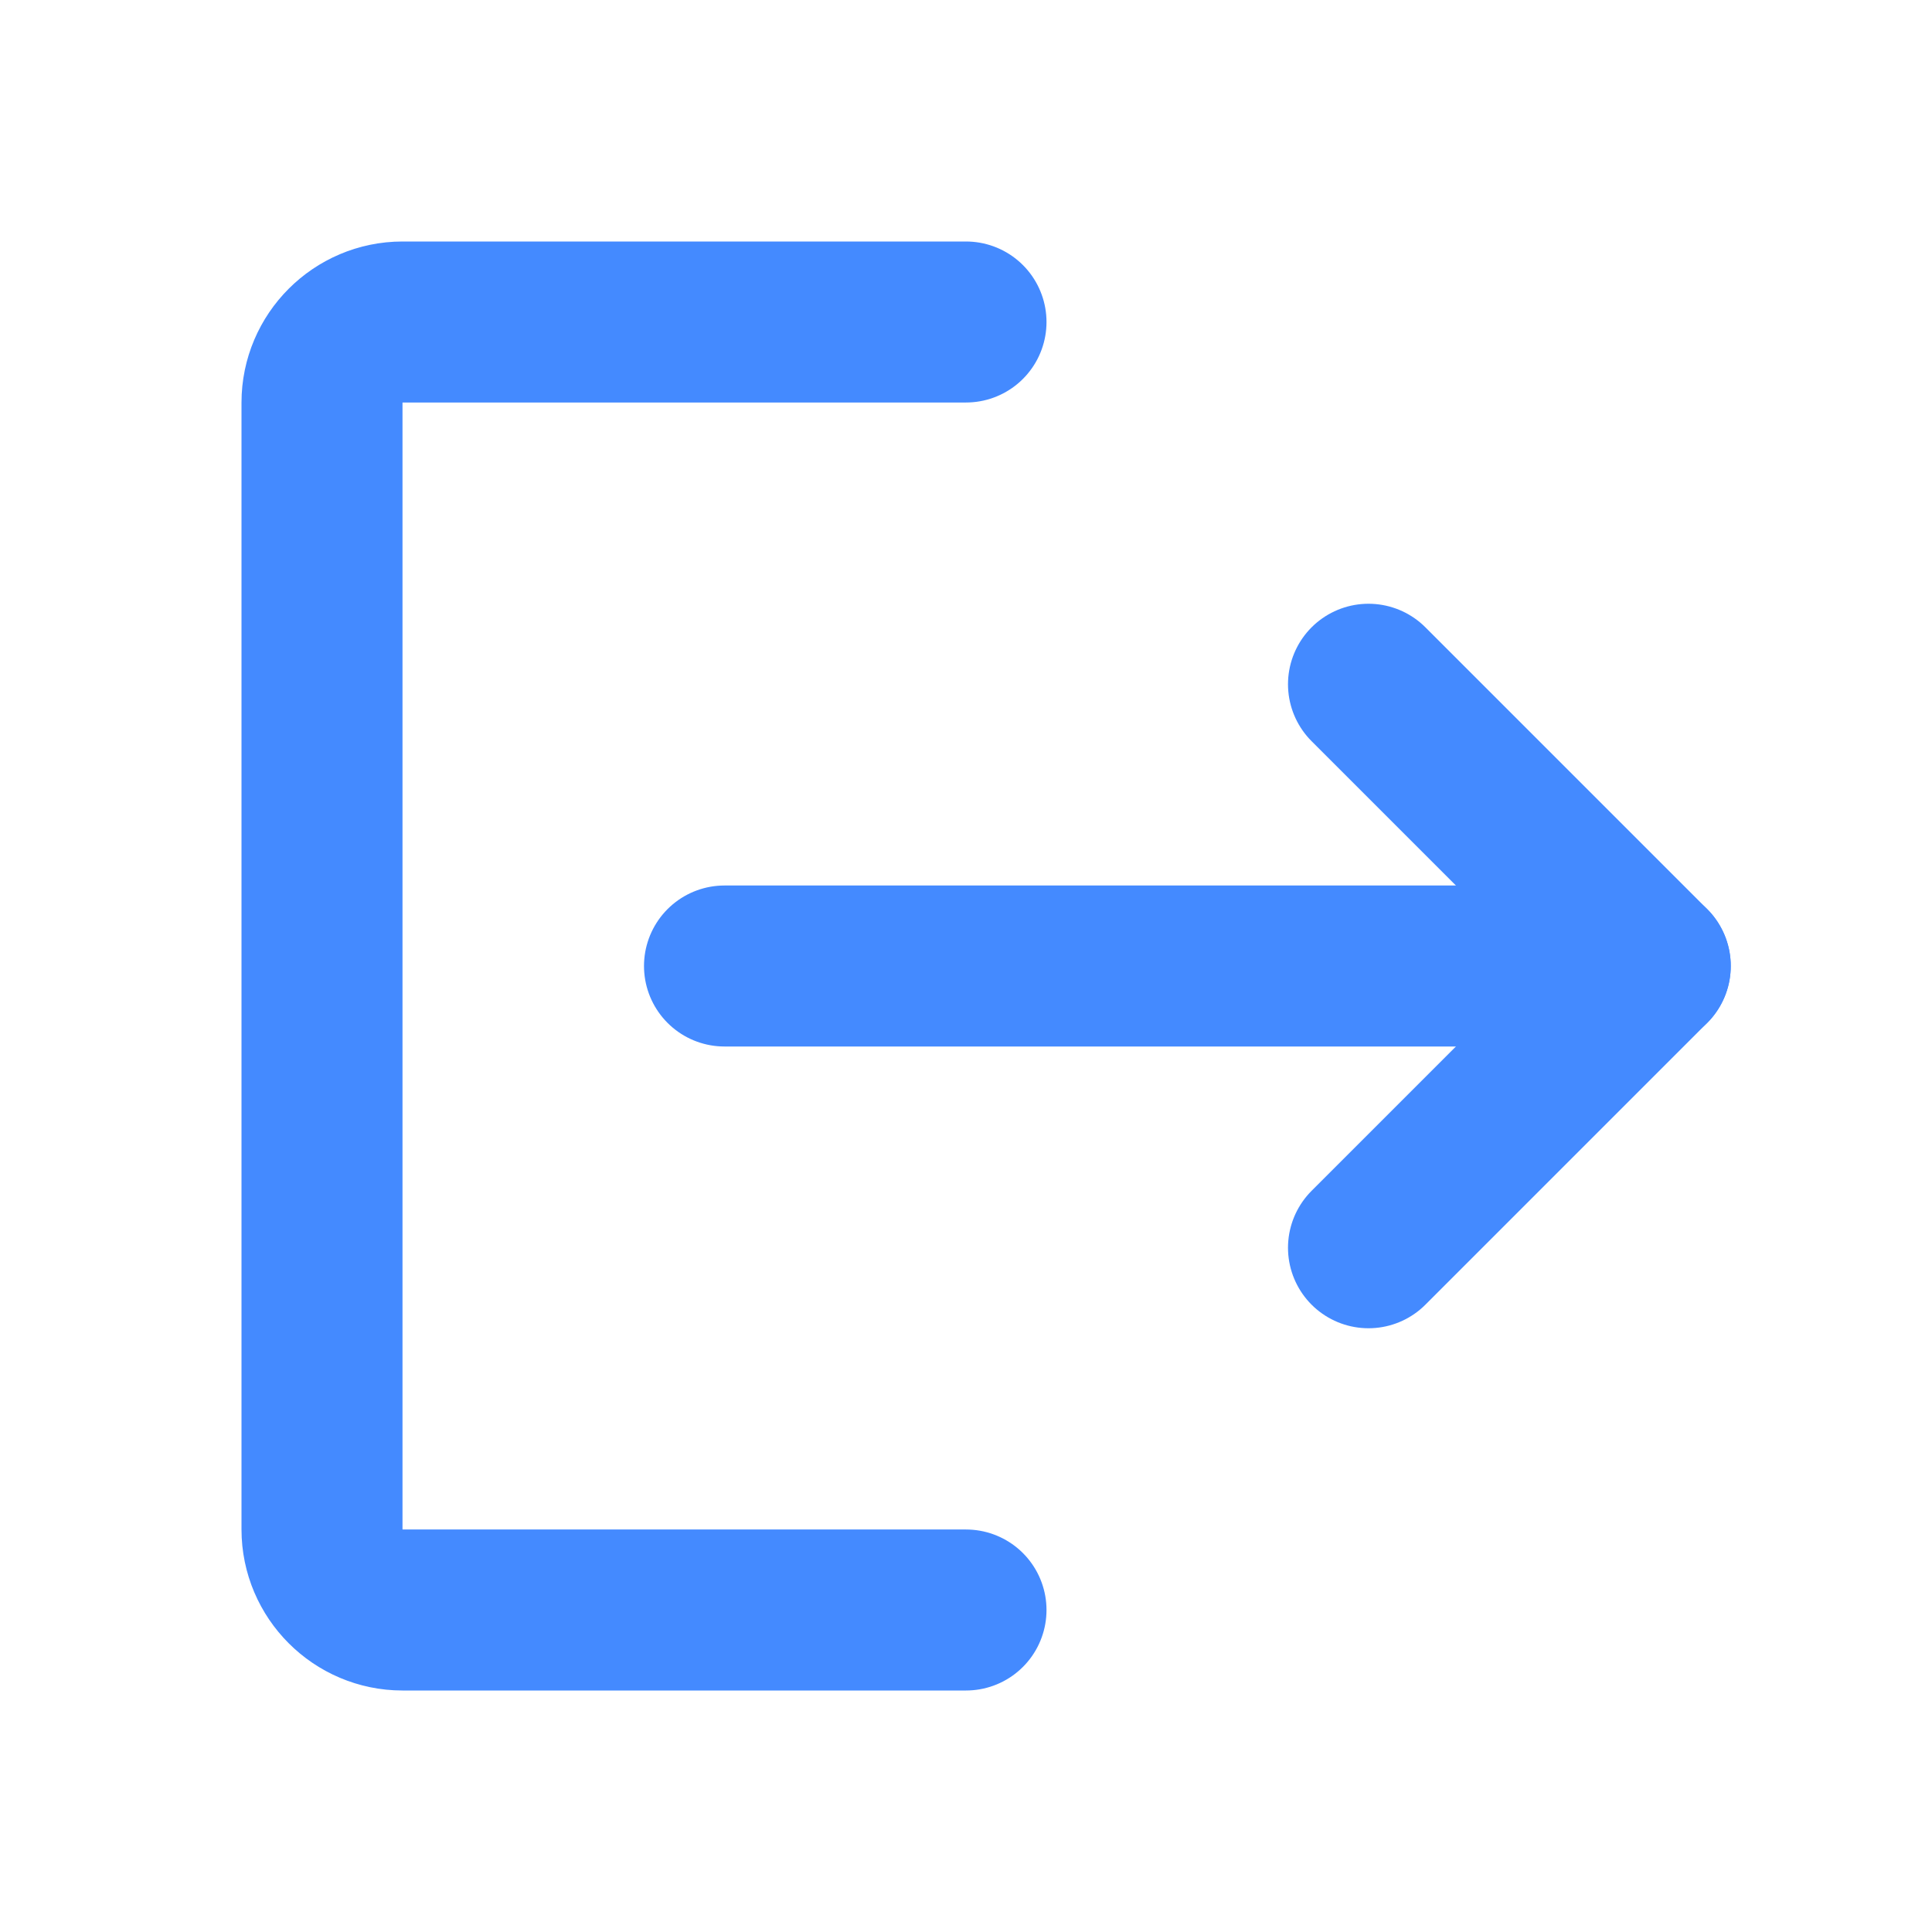
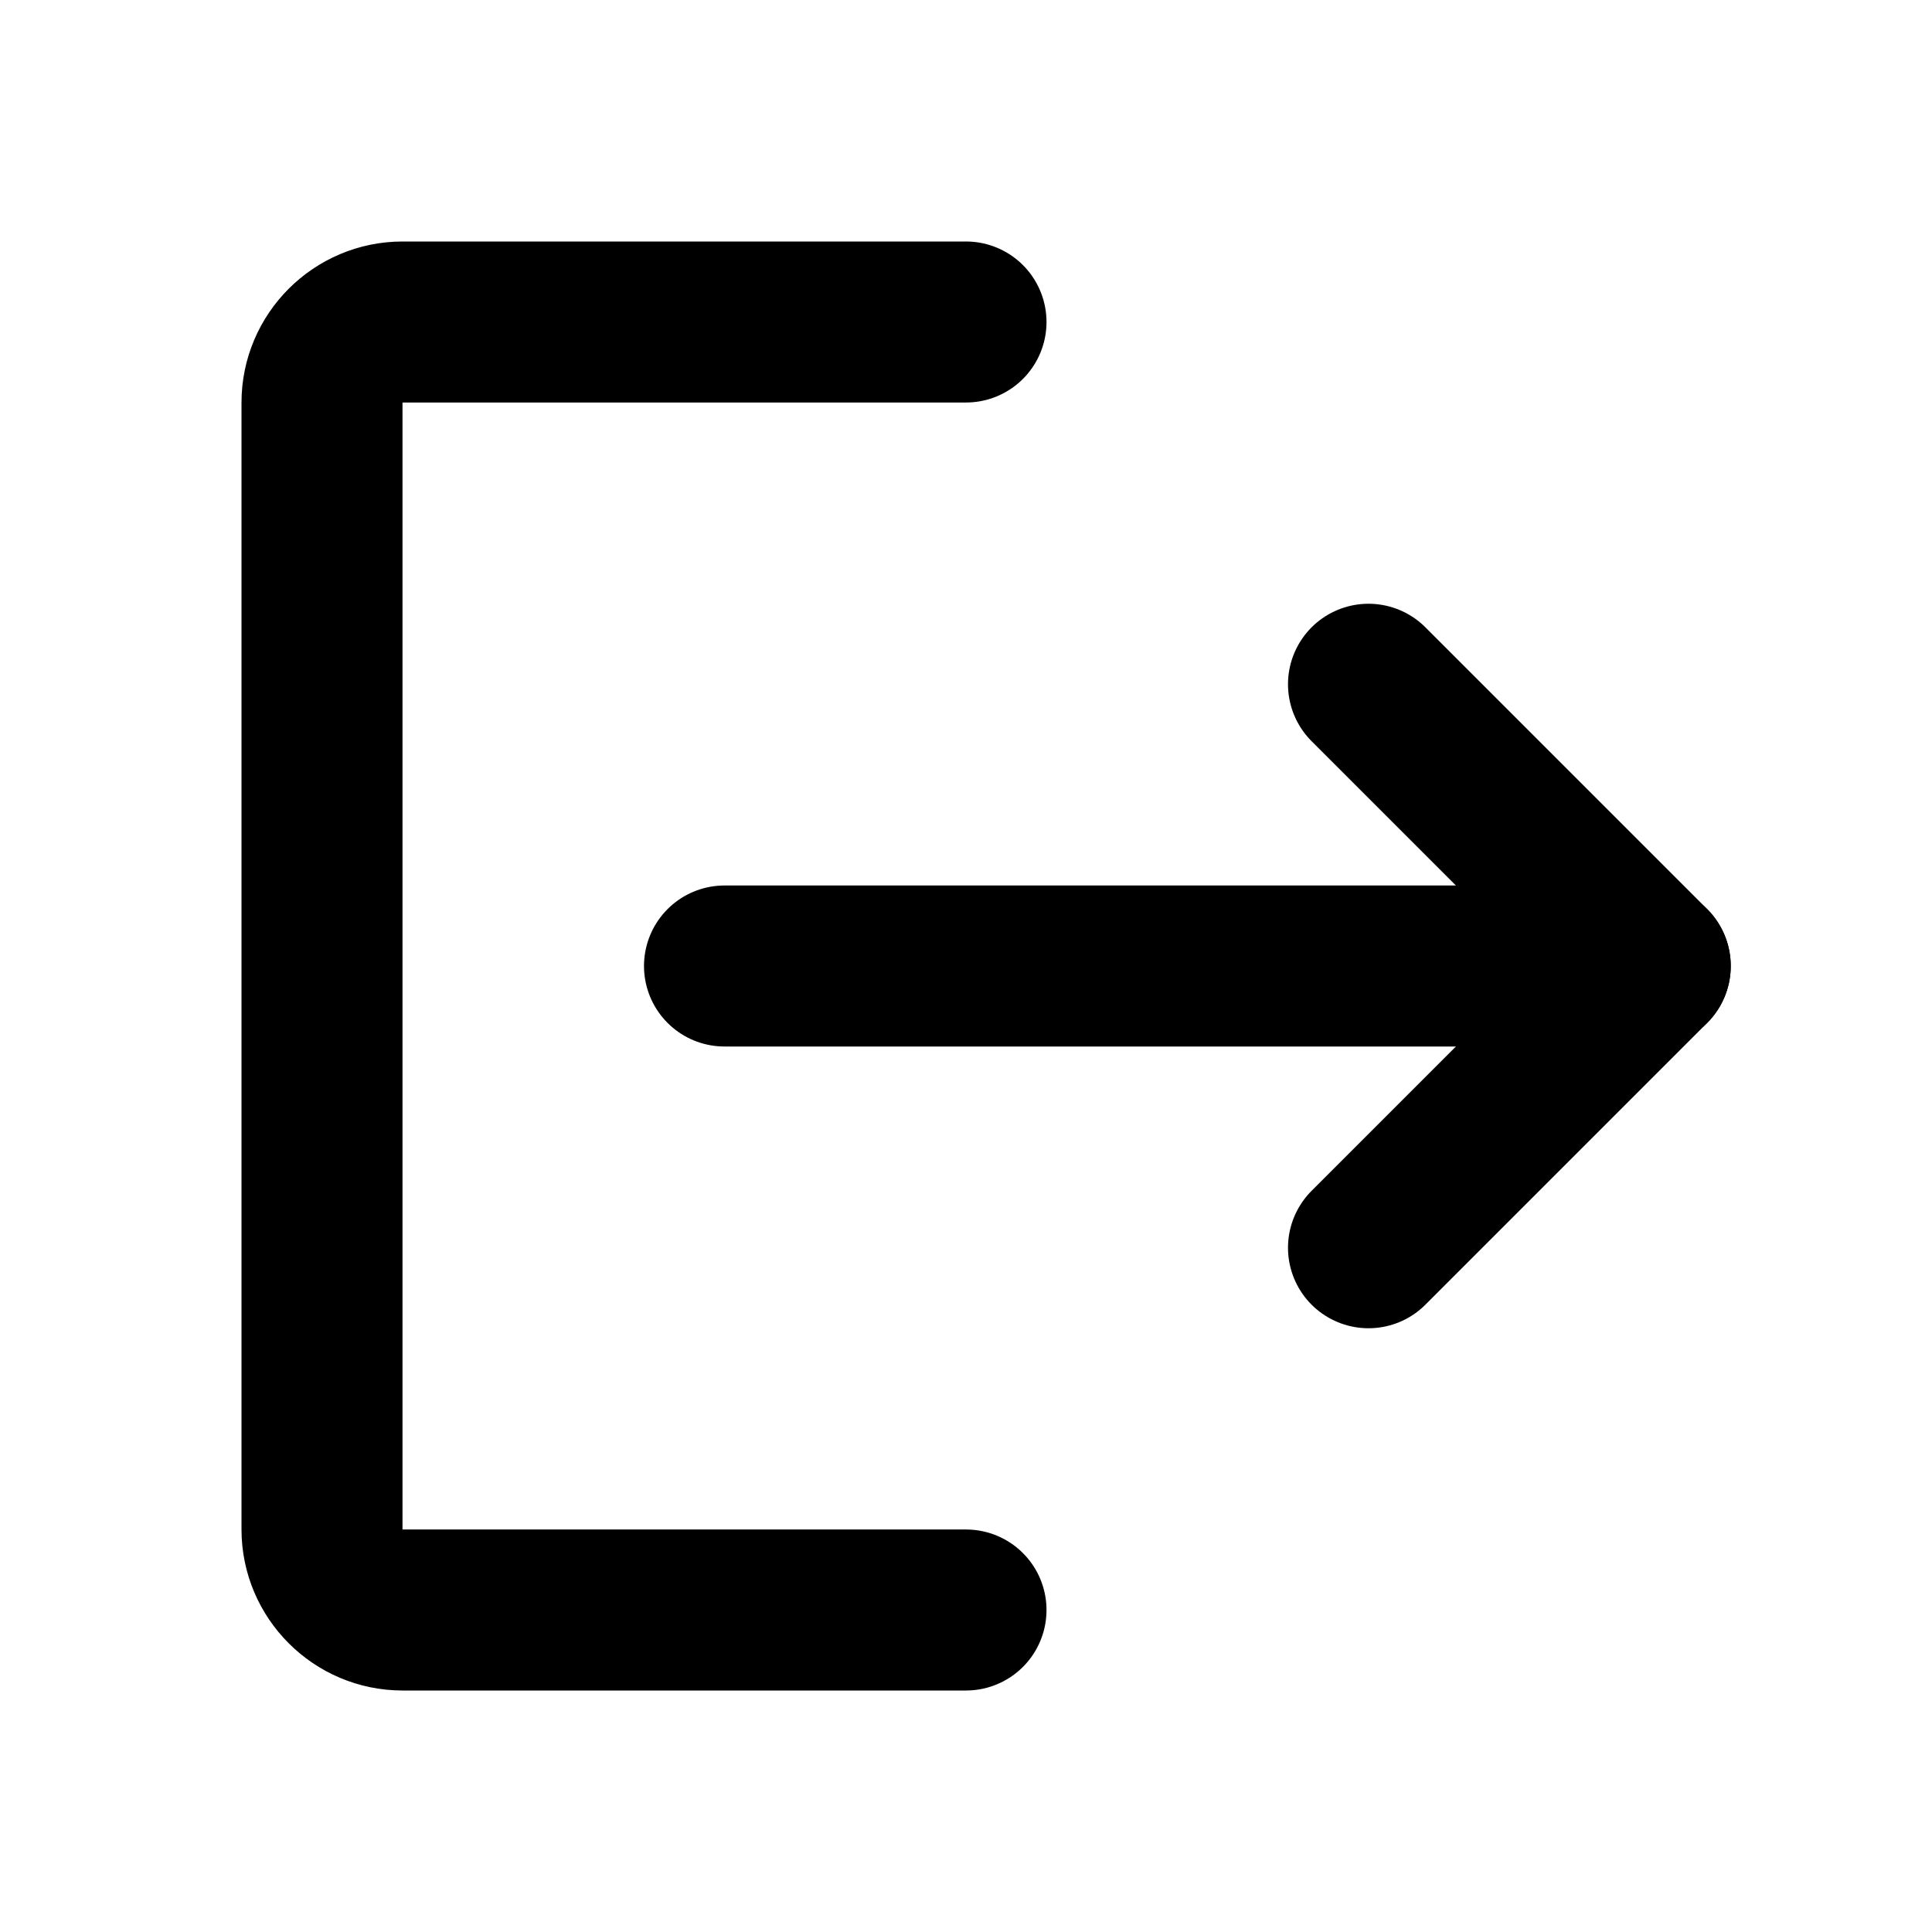
<svg xmlns="http://www.w3.org/2000/svg" width="24" height="24" viewBox="0 0 24 24" fill="none">
-   <path d="M12 4H5C4.45 4 4 4.45 4 5V19C4 19.55 4.45 20 5 20H12" stroke="#448AFF" stroke-width="2" stroke-linecap="round" stroke-linejoin="round" />
-   <path d="M9 12H20.5" stroke="#448AFF" stroke-width="2" stroke-linecap="round" stroke-linejoin="round" />
-   <path d="M17 8.5L20.5 12L17 15.5" stroke="#448AFF" stroke-width="2" stroke-linecap="round" stroke-linejoin="round" />
+   <path d="M12 4H5C4.45 4 4 4.45 4 5V19C4 19.55 4.45 20 5 20H12" stroke="currentColor" stroke-width="2" stroke-linecap="round" stroke-linejoin="round" />
+   <path d="M9 12H20.5" stroke="currentColor" stroke-width="2" stroke-linecap="round" stroke-linejoin="round" />
+   <path d="M17 8.5L20.5 12L17 15.5" stroke="currentColor" stroke-width="2" stroke-linecap="round" stroke-linejoin="round" />
</svg>
